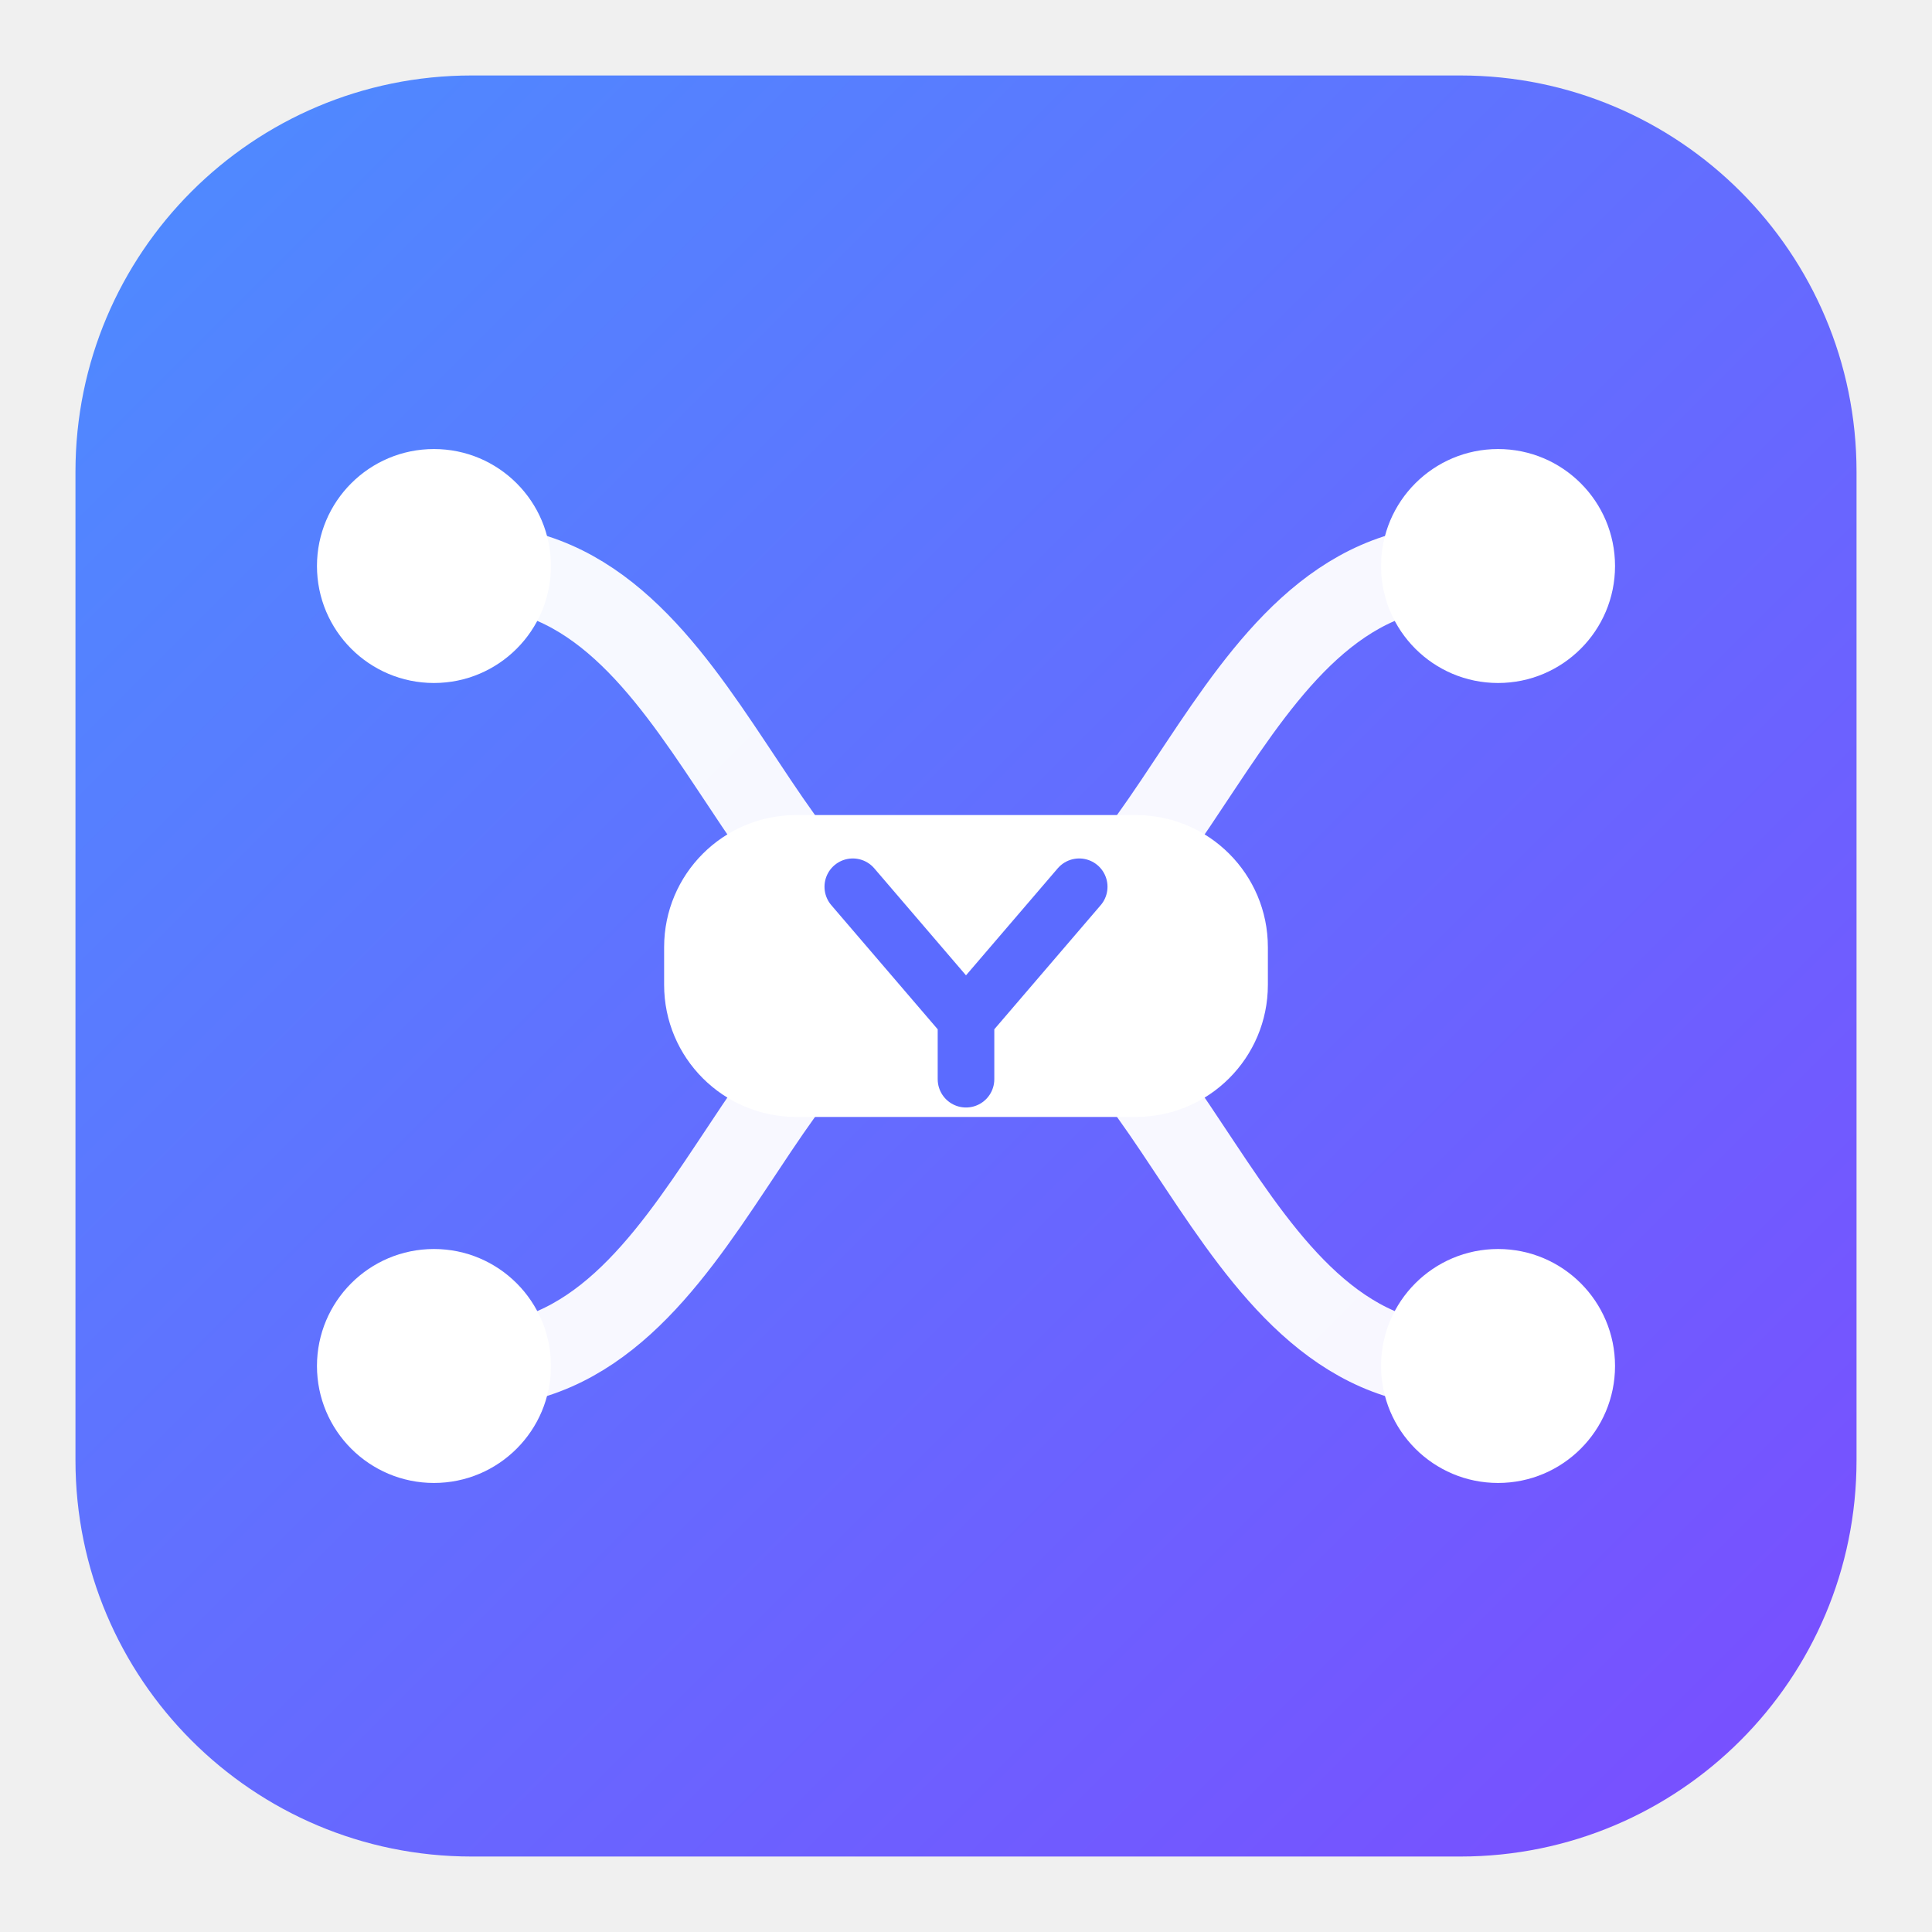
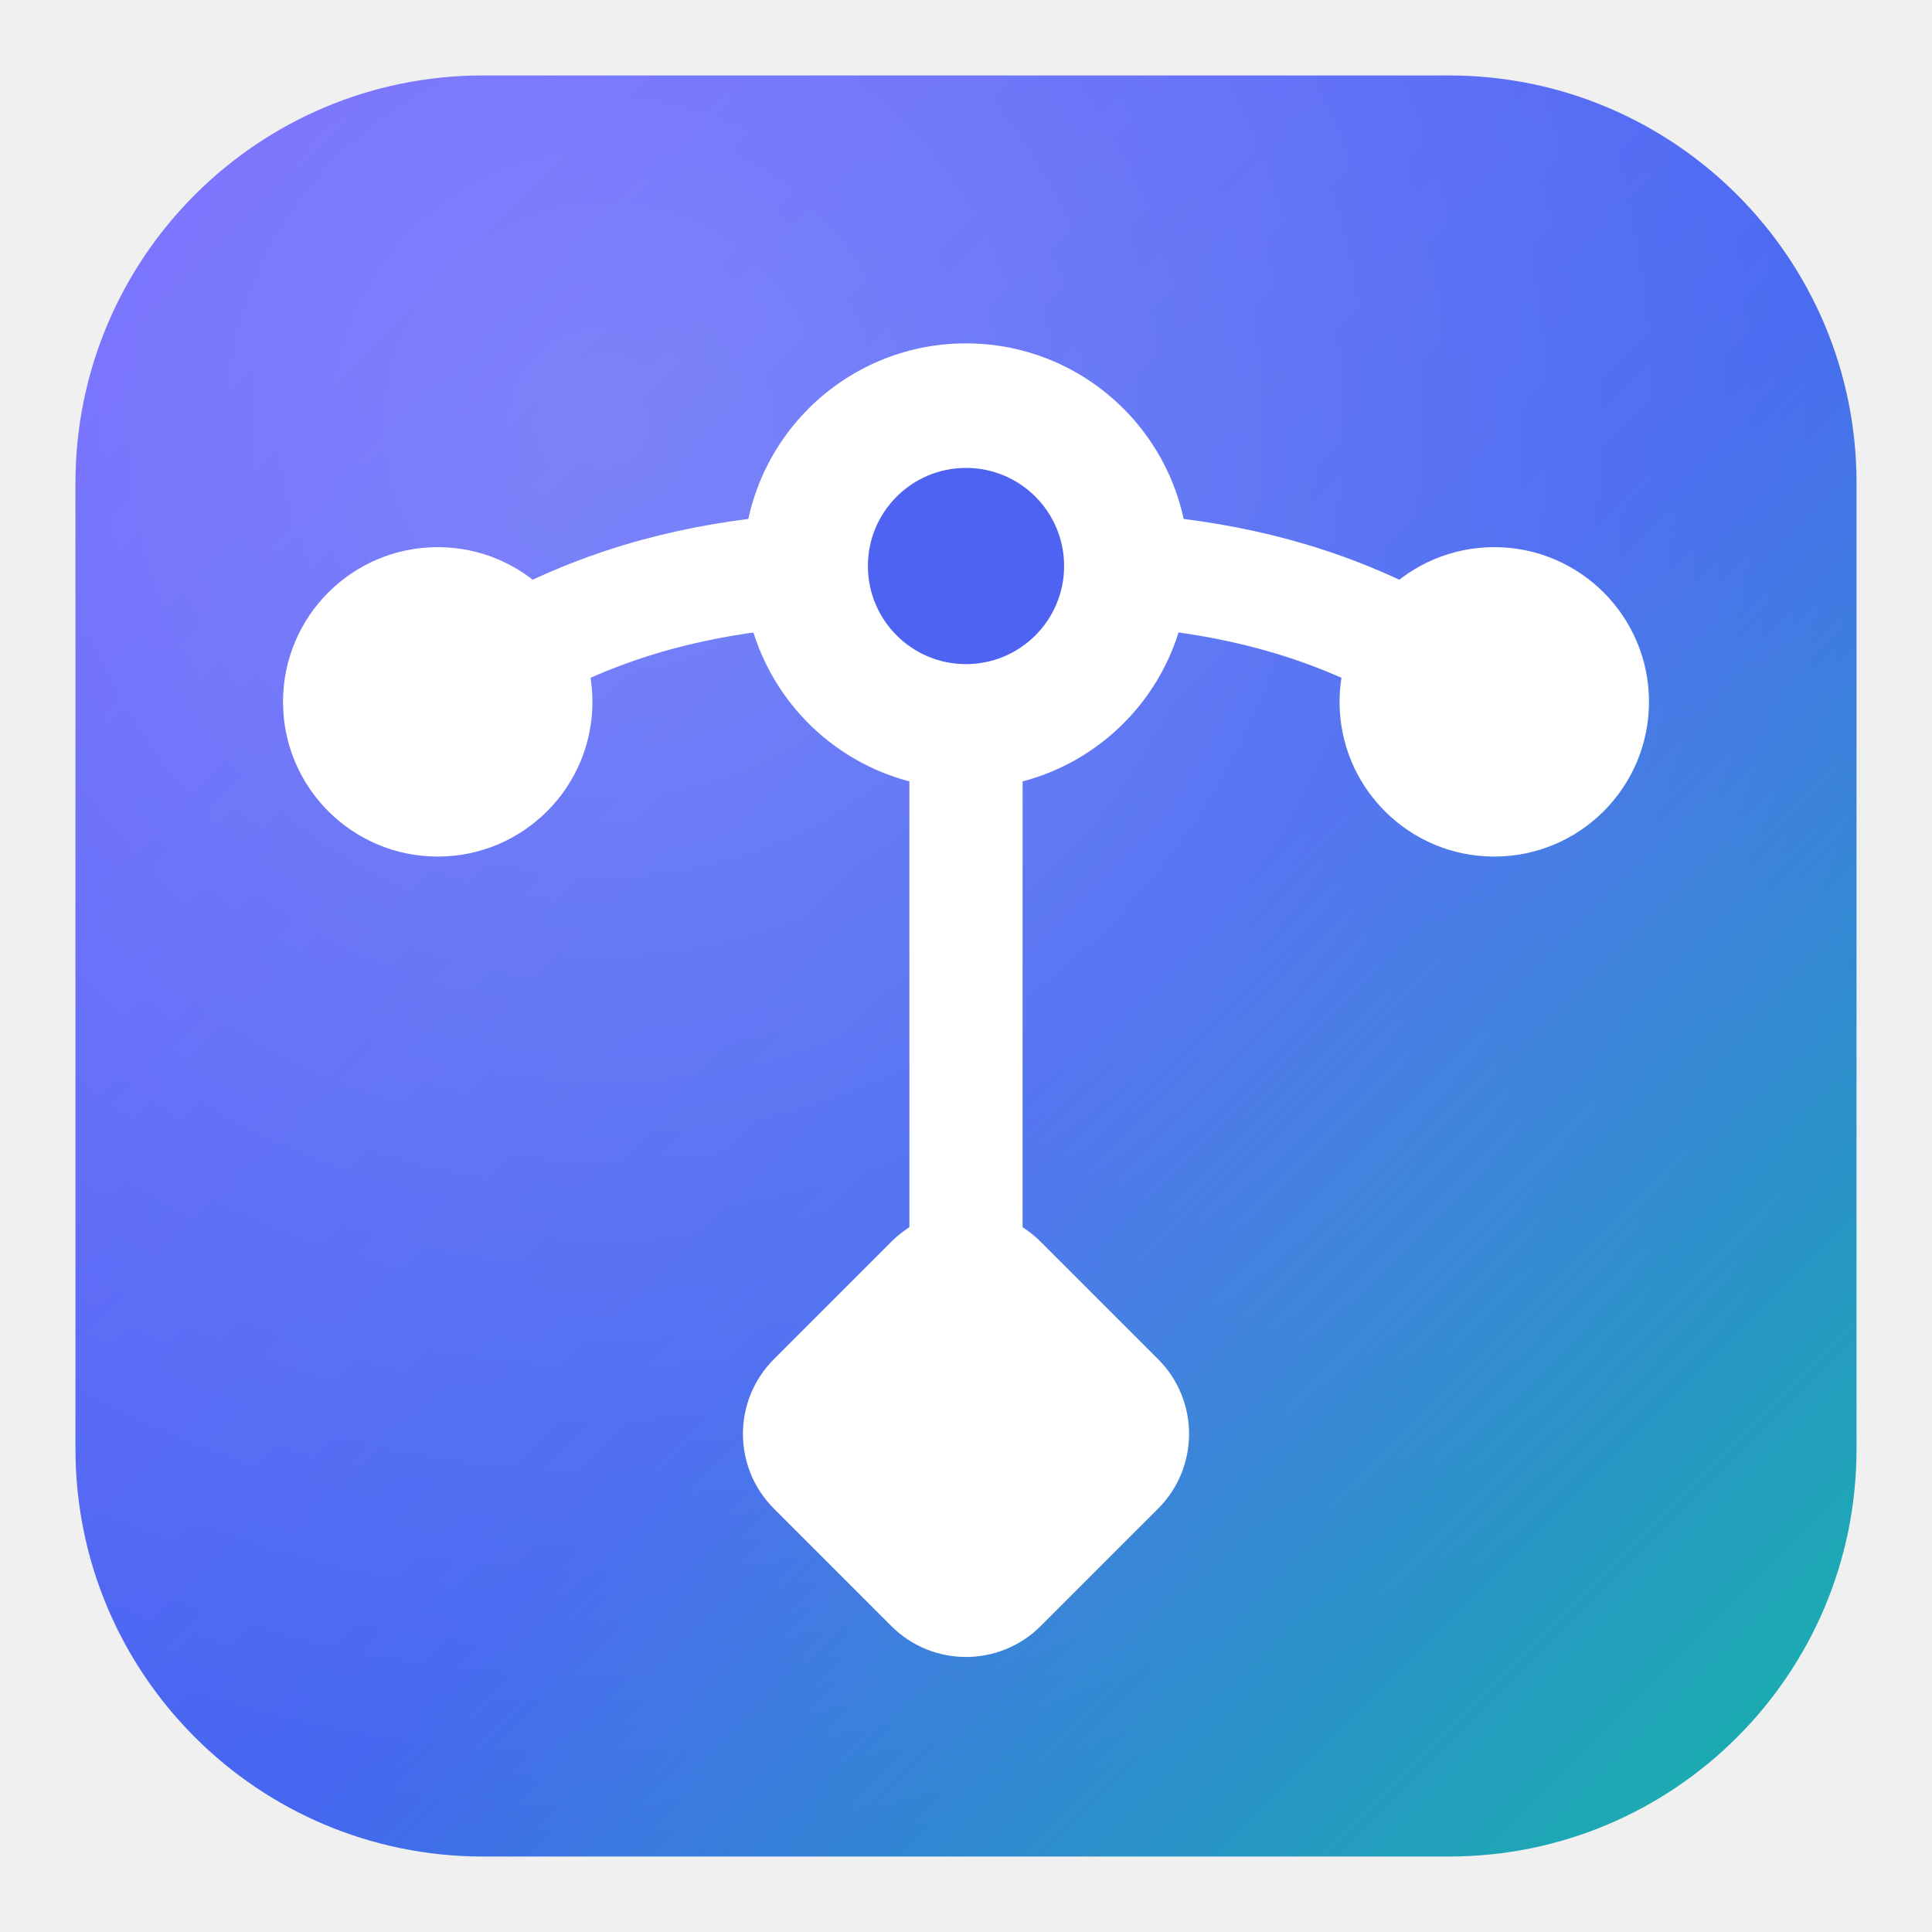
<svg xmlns="http://www.w3.org/2000/svg" viewBox="0 0 1024 1024">
  <defs>
-     <linearGradient id="g" x1="0" y1="0" x2="1" y2="1">
-       <stop offset="0" stop-color="#4C8DFF" />
-       <stop offset="1" stop-color="#7B4CFF" />
+     <linearGradient id="bg" x1="0" y1="0" x2="1" y2="1">
+       <stop offset="0" stop-color="#6A5CFF" />
+       <stop offset="0.55" stop-color="#4466F0" />
+       <stop offset="1" stop-color="#14B8A6" />
    </linearGradient>
+     <radialGradient id="hl" cx="0.3" cy="0.2" r="0.8">
+       <stop offset="0" stop-color="#FFFFFF" stop-opacity="0.22" />
+       <stop offset="1" stop-color="#FFFFFF" stop-opacity="0" />
+     </radialGradient>
+     <filter id="sh" x="-20%" y="-20%" width="140%" height="140%">
+       <feGaussianBlur stdDeviation="14" />
+     </filter>
  </defs>
-   <rect x="40" y="40" width="944" height="944" rx="210" fill="url(#g)" />
-   <g stroke="#FFFFFF" stroke-width="44" stroke-linecap="round" fill="none" opacity="0.95">
-     <path d="M512 512 C 400 512 380 300 250 300" />
-     <path d="M512 512 C 400 512 380 724 250 724" />
-     <path d="M512 512 C 624 512 644 300 774 300" />
-     <path d="M512 512 C 624 512 644 724 774 724" />
+   <rect x="40" y="40" width="944" height="944" rx="216" fill="url(#bg)" />
+   <rect x="40" y="40" width="944" height="944" rx="216" fill="url(#hl)" />
+   <g stroke="#FFFFFF" stroke-width="60" stroke-linecap="round" fill="none">
+     <path d="M232 372 C 330 300 420 300 512 300 C 604 300 694 300 792 372" />
+     <path d="M512 300 L512 760" />
  </g>
-   <rect x="352" y="432" width="320" height="160" rx="70" fill="#FFFFFF" />
  <g fill="#FFFFFF">
-     <circle cx="230" cy="300" r="62" />
-     <circle cx="230" cy="724" r="62" />
-     <circle cx="794" cy="300" r="62" />
-     <circle cx="794" cy="724" r="62" />
+     <circle cx="232" cy="372" r="82" />
+     <circle cx="792" cy="372" r="82" />
+     <circle cx="512" cy="300" r="118" />
+     <rect x="412" y="660" width="200" height="200" rx="56" transform="rotate(45 512 760)" />
  </g>
-   <path d="M452 470 L512 540 L572 470 M512 540 L512 572" stroke="#5B6BFF" stroke-width="30" stroke-linecap="round" stroke-linejoin="round" fill="none" />
+   <circle cx="512" cy="300" r="52" fill="#4F63F2" />
</svg>
